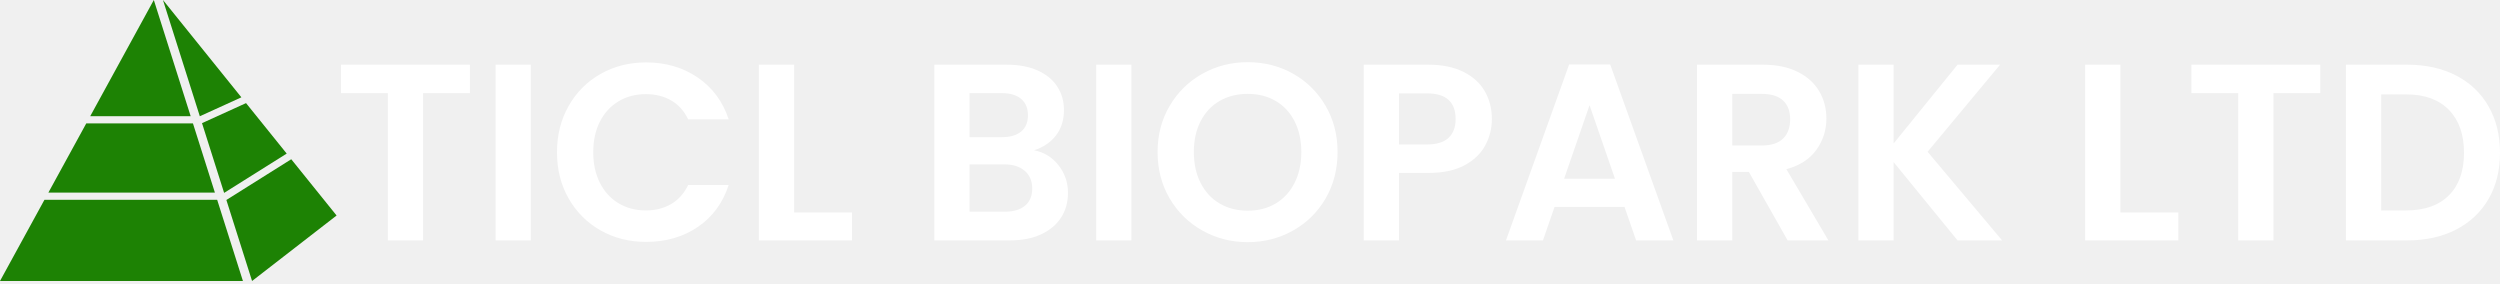
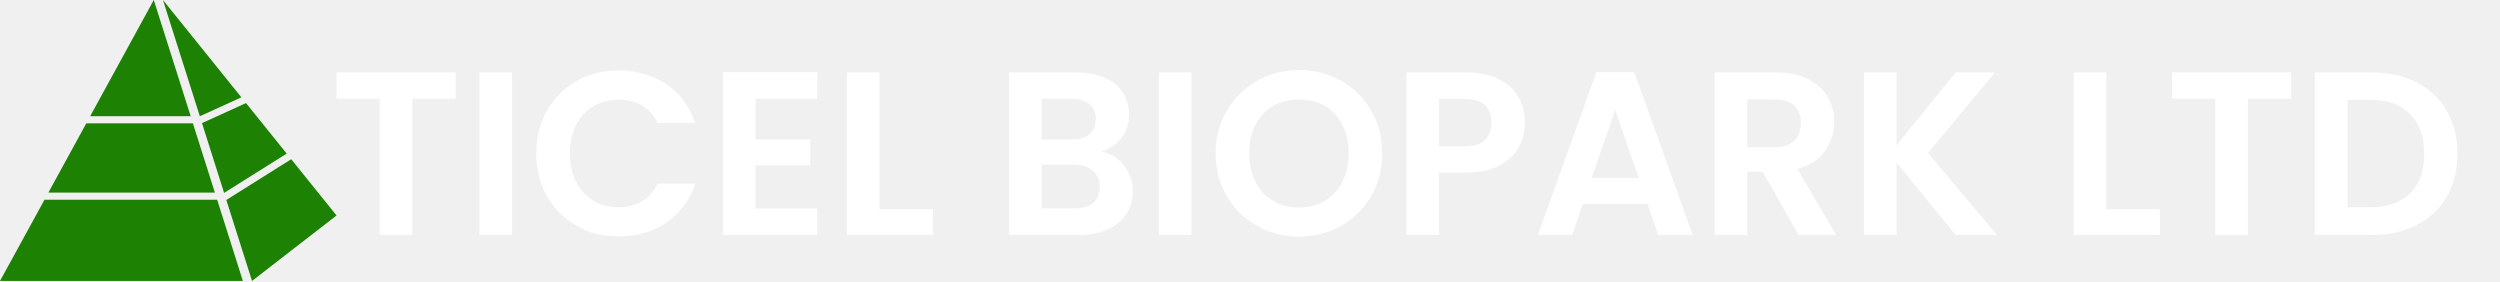
- <svg xmlns="http://www.w3.org/2000/svg" width="520" height="59" viewBox="0 0 520 59" fill="none">
-   <g clip-path="url(#clip0_718_5)">
-     <path d="M97.74 13.455V19.371H88.002V50H80.672V19.371H70.934V13.455H97.74Z" fill="white" />
-     <path d="M110.41 13.455V50H103.08V13.455H110.41Z" fill="white" />
-     <path d="M118.29 22.015C119.913 19.169 122.13 16.954 124.939 15.365C127.749 13.777 130.899 12.982 134.391 12.982C138.474 12.982 142.053 14.03 145.124 16.124C148.195 18.218 150.342 21.117 151.564 24.816H143.134C142.296 23.072 141.119 21.763 139.601 20.889C138.082 20.017 136.328 19.58 134.339 19.58C132.21 19.58 130.315 20.078 128.658 21.073C126.999 22.068 125.708 23.473 124.784 25.288C123.859 27.104 123.396 29.233 123.396 31.675C123.396 34.118 123.859 36.204 124.784 38.037C125.708 39.87 127.001 41.283 128.658 42.278C130.315 43.273 132.21 43.771 134.339 43.771C136.328 43.771 138.082 43.326 139.601 42.436C141.119 41.546 142.298 40.229 143.134 38.483H151.564C150.342 42.218 148.204 45.124 145.15 47.201C142.095 49.277 138.508 50.316 134.391 50.316C130.899 50.316 127.749 49.522 124.939 47.933C122.13 46.345 119.913 44.137 118.29 41.309C116.666 38.482 115.855 35.27 115.855 31.675C115.855 28.081 116.666 24.861 118.29 22.016V22.015Z" fill="white" />
-     <path d="M165.176 44.189H177.218V50H157.846V13.455H165.176V44.189Z" fill="white" />
-     <path d="M220.15 34.346C221.477 36.021 222.139 37.941 222.139 40.105C222.139 42.061 221.659 43.779 220.7 45.262C219.739 46.747 218.353 47.906 216.537 48.744C214.722 49.583 212.575 50.002 210.097 50.002H194.338V13.455H209.417C211.895 13.455 214.032 13.857 215.831 14.659C217.629 15.462 218.989 16.579 219.915 18.011C220.839 19.442 221.303 21.065 221.303 22.881C221.303 25.01 220.735 26.79 219.602 28.221C218.467 29.653 216.958 30.665 215.073 31.258C217.132 31.643 218.825 32.672 220.151 34.347H220.15V34.346ZM201.668 28.534H208.369C210.114 28.534 211.458 28.141 212.401 27.356C213.344 26.571 213.815 25.445 213.815 23.979C213.815 22.512 213.344 21.378 212.401 20.576C211.458 19.773 210.115 19.371 208.369 19.371H201.668V28.534ZM213.213 42.775C214.208 41.937 214.706 40.75 214.706 39.214C214.706 37.678 214.182 36.413 213.136 35.523C212.088 34.633 210.674 34.188 208.894 34.188H201.669V44.031H209.052C210.832 44.031 212.22 43.612 213.215 42.775H213.213Z" fill="white" />
-     <path d="M235.334 13.455V50H228.004V13.455H235.334Z" fill="white" />
-     <path d="M250.099 47.958C247.236 46.353 244.967 44.128 243.292 41.283C241.617 38.438 240.779 35.218 240.779 31.623C240.779 28.028 241.617 24.861 243.292 22.016C244.967 19.17 247.237 16.946 250.099 15.34C252.96 13.734 256.102 12.932 259.523 12.932C262.943 12.932 266.127 13.734 268.973 15.34C271.818 16.946 274.068 19.172 275.727 22.016C277.384 24.861 278.214 28.062 278.214 31.623C278.214 35.184 277.384 38.439 275.727 41.283C274.068 44.128 271.808 46.353 268.947 47.958C266.084 49.564 262.943 50.367 259.523 50.367C256.102 50.367 252.96 49.564 250.099 47.958ZM265.334 42.329C267.009 41.334 268.318 39.913 269.261 38.062C270.204 36.213 270.675 34.066 270.675 31.622C270.675 29.178 270.204 27.041 269.261 25.208C268.318 23.375 267.009 21.971 265.334 20.992C263.659 20.015 261.722 19.527 259.523 19.527C257.324 19.527 255.378 20.015 253.685 20.992C251.991 21.969 250.676 23.375 249.733 25.208C248.79 27.041 248.319 29.178 248.319 31.622C248.319 34.066 248.79 36.213 249.733 38.062C250.676 39.913 251.993 41.334 253.685 42.329C255.378 43.324 257.324 43.822 259.523 43.822C261.722 43.822 263.659 43.324 265.334 42.329Z" fill="white" />
-     <path d="M308.923 30.262C307.997 31.973 306.548 33.351 304.577 34.399C302.604 35.446 300.118 35.969 297.116 35.969H290.99V50H283.66V13.455H297.116C299.943 13.455 302.352 13.944 304.341 14.921C306.33 15.899 307.823 17.242 308.818 18.952C309.813 20.663 310.311 22.6 310.311 24.764C310.311 26.719 309.848 28.552 308.923 30.261V30.262ZM301.304 28.665C302.281 27.741 302.77 26.44 302.77 24.764C302.77 21.203 300.78 19.423 296.8 19.423H290.989V30.051H296.8C298.824 30.051 300.326 29.589 301.303 28.663H301.304V28.665Z" fill="white" />
-     <path d="M337.901 43.037H323.346L320.937 50.001H313.241L326.383 13.402H334.917L348.058 50.001H340.309L337.901 43.037ZM335.912 37.172L330.624 21.884L325.336 37.172H335.913H335.912Z" fill="white" />
-     <path d="M371.828 50.002L363.765 35.761H360.309V50.002H352.979V13.455H366.696C369.523 13.455 371.931 13.953 373.921 14.948C375.91 15.942 377.403 17.287 378.397 18.98C379.392 20.674 379.89 22.566 379.89 24.66C379.89 27.069 379.192 29.242 377.796 31.179C376.4 33.117 374.322 34.452 371.565 35.185L380.309 50.003H371.827H371.828V50.002ZM360.31 30.262H366.436C368.425 30.262 369.908 29.783 370.886 28.823C371.863 27.863 372.352 26.529 372.352 24.817C372.352 23.105 371.862 21.841 370.886 20.916C369.91 19.992 368.426 19.528 366.436 19.528H360.31V30.261V30.262Z" fill="white" />
-     <path d="M407.169 50.002L393.87 33.718V50.002H386.54V13.455H393.87V29.843L407.169 13.455H416.018L400.939 31.571L416.437 50.002H407.169Z" fill="white" />
-     <path d="M441.045 44.189H453.087V50H433.715V13.455H441.045V44.189Z" fill="white" />
-     <path d="M482.616 13.455V19.371H472.878V50H465.548V19.371H455.81V13.455H482.616Z" fill="white" />
-     <path d="M510.863 15.707C513.778 17.208 516.028 19.346 517.618 22.121C519.206 24.896 520 28.116 520 31.781C520 35.445 519.206 38.648 517.618 41.389C516.028 44.129 513.778 46.25 510.863 47.75C507.949 49.251 504.571 50.002 500.731 50.002H487.956V13.455H500.731C504.571 13.455 507.947 14.206 510.863 15.707ZM509.372 40.629C511.466 38.535 512.514 35.585 512.514 31.781C512.514 27.976 511.466 25 509.372 22.853C507.278 20.706 504.31 19.634 500.472 19.634H495.289V43.771H500.472C504.311 43.771 507.278 42.723 509.372 40.629Z" fill="white" />
-     <path d="M0 58.448H50.528L45.171 41.555H9.247L0 58.448Z" fill="#1D8204" />
-     <path d="M31.995 0L18.767 24.166H39.657L31.995 0Z" fill="#1D8204" />
-     <path d="M40.132 25.66H17.948L10.066 40.056H44.697L40.132 25.66Z" fill="#1D8204" />
-     <path d="M33.895 0L41.562 24.178L50.206 20.244L33.895 0Z" fill="#1D8204" />
-     <path d="M46.617 40.12L59.634 31.946L51.175 21.447L42.018 25.614L46.617 40.12Z" fill="#1D8204" />
-     <path d="M52.429 58.447L70.01 44.826L60.579 33.121L47.084 41.594L52.429 58.447Z" fill="#1D8204" />
+ <svg xmlns="http://www.w3.org/2000/svg" width="3822" height="430" viewBox="0 0 3822 430" fill="none">
+   <g clip-path="url(#clip0_741_2)">
+     <path d="M0 429.5H371.3L332 305.4H68L0 429.5Z" fill="#1D8204" />
+     <path d="M235.1 0L137.9 177.6H291.5L235.1 0Z" fill="#1D8204" />
+     <path d="M294.9 188.6H131.9L74 294.4H328.5L294.9 188.6Z" fill="#1D8204" />
+     <path d="M249.1 0L305.5 177.7L369 148.8L249.1 0Z" fill="#1D8204" />
+     <path d="M342.6 294.9L438.3 234.8L376.1 157.6L308.8 188.2L342.6 294.9Z" fill="#1D8204" />
+     <path d="M385.3 429.5L514.5 329.4L445.2 243.4L346 305.7L385.3 429.5Z" fill="#1D8204" />
+     <path d="M696.6 110.699V150.899H630.4V359.099H580.6V150.899H514.4V110.699H696.7H696.6Z" fill="white" />
+     <path d="M782.8 110.699V359.199H733V110.699H782.8Z" fill="white" />
+     <path d="M836.401 168.9C847.401 149.6 862.501 134.5 881.601 123.7C900.701 112.9 922.101 107.5 945.901 107.5C969.701 107.5 998.001 114.6 1018.9 128.9C1039.8 143.1 1054.4 162.8 1062.7 188H1005.4C999.701 176.1 991.701 167.2 981.401 161.3C971.101 155.4 959.201 152.4 945.601 152.4C932.001 152.4 918.201 155.8 907.001 162.5C895.701 169.3 886.901 178.8 880.701 191.2C874.401 203.5 871.301 218 871.301 234.6C871.301 251.2 874.401 265.4 880.701 277.9C887.001 290.4 895.801 300 907.001 306.7C918.301 313.5 931.101 316.8 945.601 316.8C960.101 316.8 971.101 313.8 981.401 307.7C991.701 301.6 999.701 292.7 1005.4 280.8H1062.7C1054.4 306.2 1039.9 326 1019.1 340.1C998.301 354.2 973.901 361.3 945.901 361.3C917.901 361.3 900.701 355.9 881.601 345.1C862.501 334.3 847.401 319.3 836.401 300.1C825.401 280.9 819.801 259 819.801 234.6C819.801 210.2 825.301 188.3 836.401 168.9Z" fill="white" />
+     <path d="M1155.1 151V213.3H1238.8V252.8H1155.1V318.7H1249.4V359.3H1105.2V110.4H1249.4V151H1155.1Z" fill="white" />
+     <path d="M1344.5 319.699H1426.4V359.199H1294.7V110.699H1344.5V319.699Z" fill="white" />
+     <path d="M1718.3 252.799C1727.3 264.199 1731.8 277.199 1731.8 291.999C1731.8 306.799 1728.5 316.999 1722 327.099C1715.5 337.199 1706 345.099 1693.7 350.799C1681.4 356.499 1666.8 359.299 1649.9 359.299H1542.8V110.699H1645.3C1662.1 110.699 1676.7 113.399 1688.9 118.899C1701.1 124.399 1710.4 131.999 1716.7 141.699C1723 151.399 1726.1 162.499 1726.1 174.799C1726.1 187.099 1722.2 201.399 1714.5 211.099C1706.8 220.799 1696.5 227.699 1683.7 231.699C1697.7 234.299 1709.2 241.299 1718.2 252.699L1718.3 252.799ZM1592.6 213.299H1638.2C1650.1 213.299 1659.2 210.599 1665.6 205.299C1672 199.999 1675.2 192.299 1675.2 182.299C1675.2 172.299 1672 164.599 1665.6 159.199C1659.2 153.699 1650.1 150.999 1638.2 150.999H1592.6V213.299ZM1671.1 310.099C1677.9 304.399 1681.2 296.299 1681.2 285.899C1681.2 275.499 1677.6 266.899 1670.5 260.799C1663.4 254.699 1653.8 251.699 1641.7 251.699H1592.6V318.599H1642.8C1654.9 318.599 1664.3 315.799 1671.1 310.099Z" fill="white" />
+     <path d="M1821.5 110.699V359.199H1771.7V110.699H1821.5Z" fill="white" />
+     <path d="M1921.9 345.3C1902.4 334.4 1887 319.3 1875.6 299.9C1864.2 280.6 1858.5 258.7 1858.5 234.2C1858.5 209.7 1864.2 188.2 1875.6 168.9C1887 149.6 1902.4 134.4 1921.9 123.5C1941.4 112.6 1962.7 107.1 1986 107.1C2009.3 107.1 2030.9 112.6 2050.3 123.5C2069.6 134.4 2084.9 149.5 2096.2 168.9C2107.5 188.2 2113.1 210 2113.1 234.2C2113.1 258.4 2107.5 280.5 2096.2 299.9C2084.9 319.2 2069.6 334.4 2050.1 345.3C2030.6 356.2 2009.3 361.7 1986 361.7C1962.7 361.7 1941.4 356.2 1921.9 345.3ZM2025.5 307.1C2036.9 300.3 2045.8 290.7 2052.2 278.1C2058.6 265.5 2061.8 250.9 2061.8 234.3C2061.8 217.7 2058.6 203.2 2052.2 190.7C2045.8 178.2 2036.9 168.7 2025.5 162C2014.1 155.4 2000.9 152 1986 152C1971.1 152 1957.8 155.3 1946.3 162C1934.8 168.6 1925.8 178.2 1919.4 190.7C1913 203.2 1909.8 217.7 1909.8 234.3C1909.8 250.9 1913 265.5 1919.4 278.1C1925.8 290.7 1934.8 300.3 1946.3 307.1C1957.8 313.9 1971 317.2 1986 317.2C2001 317.2 2014.1 313.8 2025.5 307.1Z" fill="white" />
+     <path d="M2321.8 224.999C2315.5 236.599 2305.7 245.999 2292.3 253.099C2278.9 260.199 2262 263.799 2241.6 263.799H2200V359.199H2150.2V110.699H2241.7C2260.9 110.699 2277.3 113.999 2290.8 120.699C2304.3 127.299 2314.5 136.499 2321.2 148.099C2328 159.699 2331.3 172.899 2331.3 187.599C2331.3 202.299 2328.2 213.399 2321.9 224.999H2321.8ZM2270 214.099C2276.6 207.799 2280 198.999 2280 187.599C2280 163.399 2266.5 151.299 2239.4 151.299H2199.9V223.599H2239.4C2253.2 223.599 2263.4 220.499 2270 214.199V214.099Z" fill="white" />
+     <path d="M2518.9 311.9H2419.9L2403.5 359.2H2351.2L2440.5 110.4H2498.5L2587.8 359.2H2535.1L2518.7 311.9H2518.9ZM2505.3 272L2469.3 168.1L2433.3 272H2505.2H2505.3Z" fill="white" />
+     <path d="M2749.5 359.199L2694.7 262.399H2671.2V359.199H2621.4V110.699H2714.7C2733.9 110.699 2750.3 114.099 2763.8 120.799C2777.3 127.599 2787.5 136.699 2794.2 148.199C2801 159.699 2804.3 172.599 2804.3 186.799C2804.3 200.999 2799.5 217.899 2790.1 231.099C2780.6 244.299 2766.5 253.299 2747.7 258.299L2807.1 358.999H2749.4L2749.5 359.199ZM2671.2 224.999H2712.8C2726.3 224.999 2736.4 221.699 2743.1 215.199C2749.7 208.699 2753.1 199.599 2753.1 187.999C2753.1 176.399 2749.8 167.799 2743.1 161.499C2736.5 155.199 2726.4 152.099 2712.8 152.099H2671.2V225.099V224.999Z" fill="white" />
+     <path d="M2989.8 359.199L2899.4 248.499V359.199H2849.6V110.699H2899.4V222.099L2989.8 110.699H3050L2947.5 233.899L3052.9 359.199H2989.9H2989.8Z" fill="white" />
+     <path d="M3220.1 319.699H3302V359.199H3170.3V110.699H3220.1V319.699Z" fill="white" />
+     <path d="M3502.8 110.699V150.899H3436.6V359.099H3386.8V150.899H3320.6V110.699H3502.9H3502.8Z" fill="white" />
+     <path d="M3694.8 125.999C3714.6 136.199 3729.9 150.699 3740.7 169.599C3751.5 188.499 3756.9 210.399 3756.9 235.299C3756.9 260.199 3751.5 281.999 3740.7 300.599C3729.9 319.199 3714.6 333.699 3694.8 343.899C3675 354.099 3652 359.199 3625.9 359.199H3539V110.699H3625.9C3652 110.699 3675 115.799 3694.8 125.999ZM3684.7 295.499C3698.9 281.299 3706.1 261.199 3706.1 235.299C3706.1 209.399 3699 189.199 3684.7 174.599C3670.5 159.999 3650.3 152.699 3624.2 152.699H3589V316.799H3624.2C3650.3 316.799 3670.5 309.699 3684.7 295.399V295.499Z" fill="white" />
  </g>
  <defs>
-     <clipPath id="clip0_718_5">
-       <rect width="520" height="58.447" fill="white" />
+     <clipPath id="clip0_741_2">
+       <rect width="3821.6" height="429.5" fill="white" />
    </clipPath>
  </defs>
</svg>
